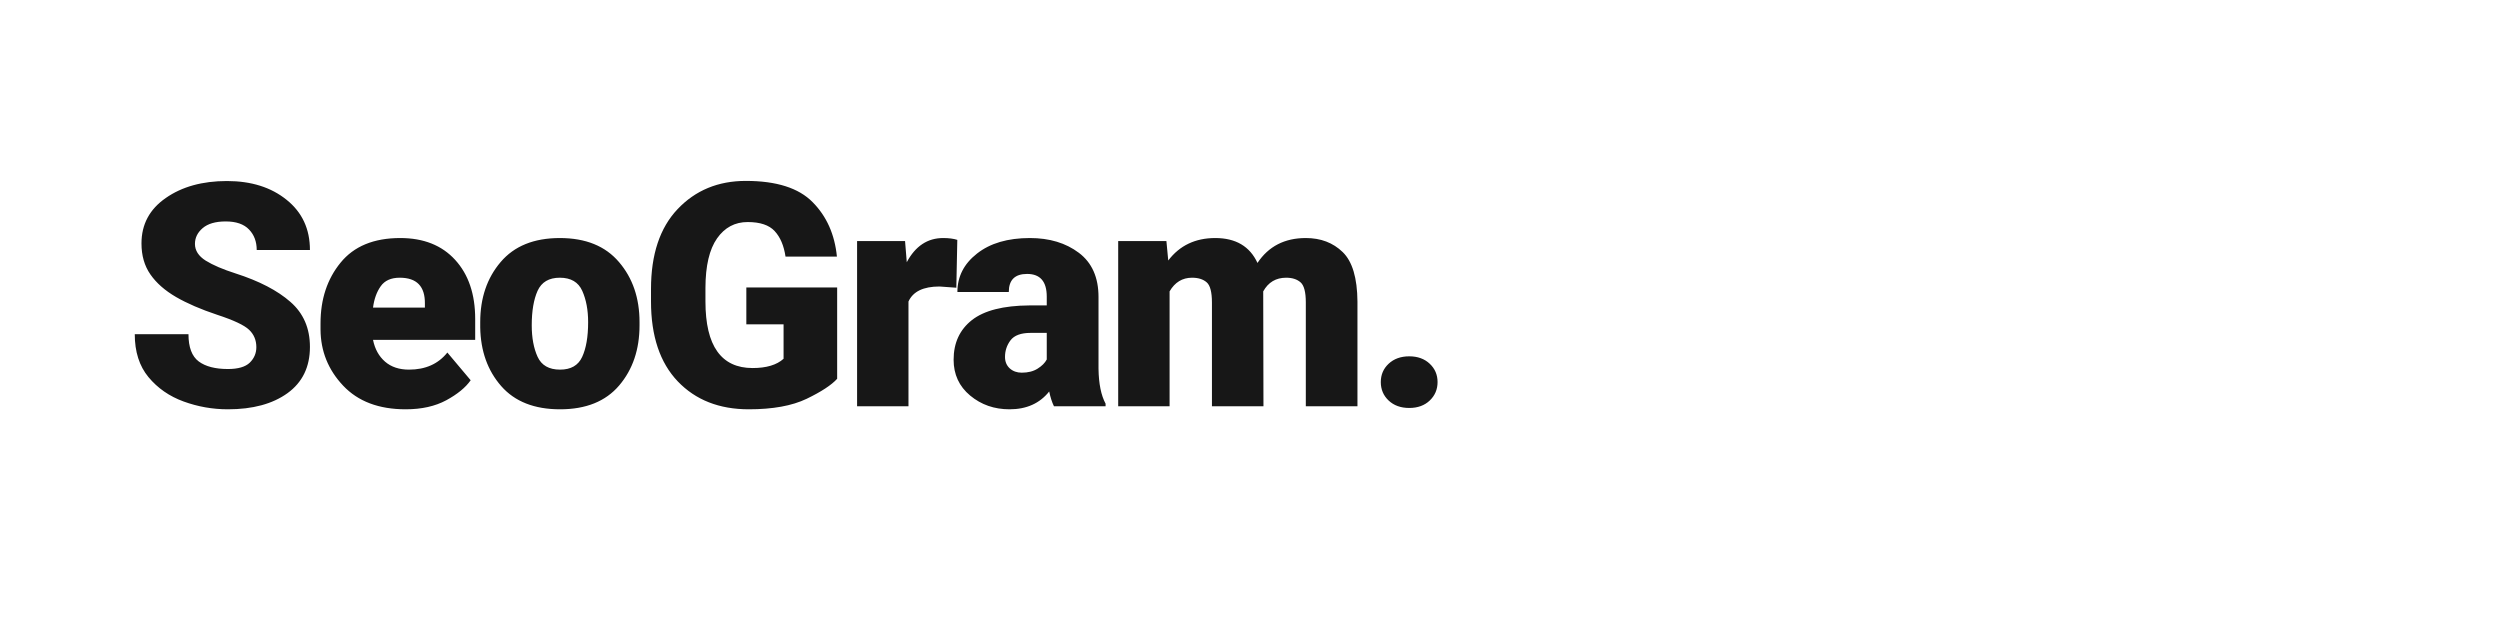
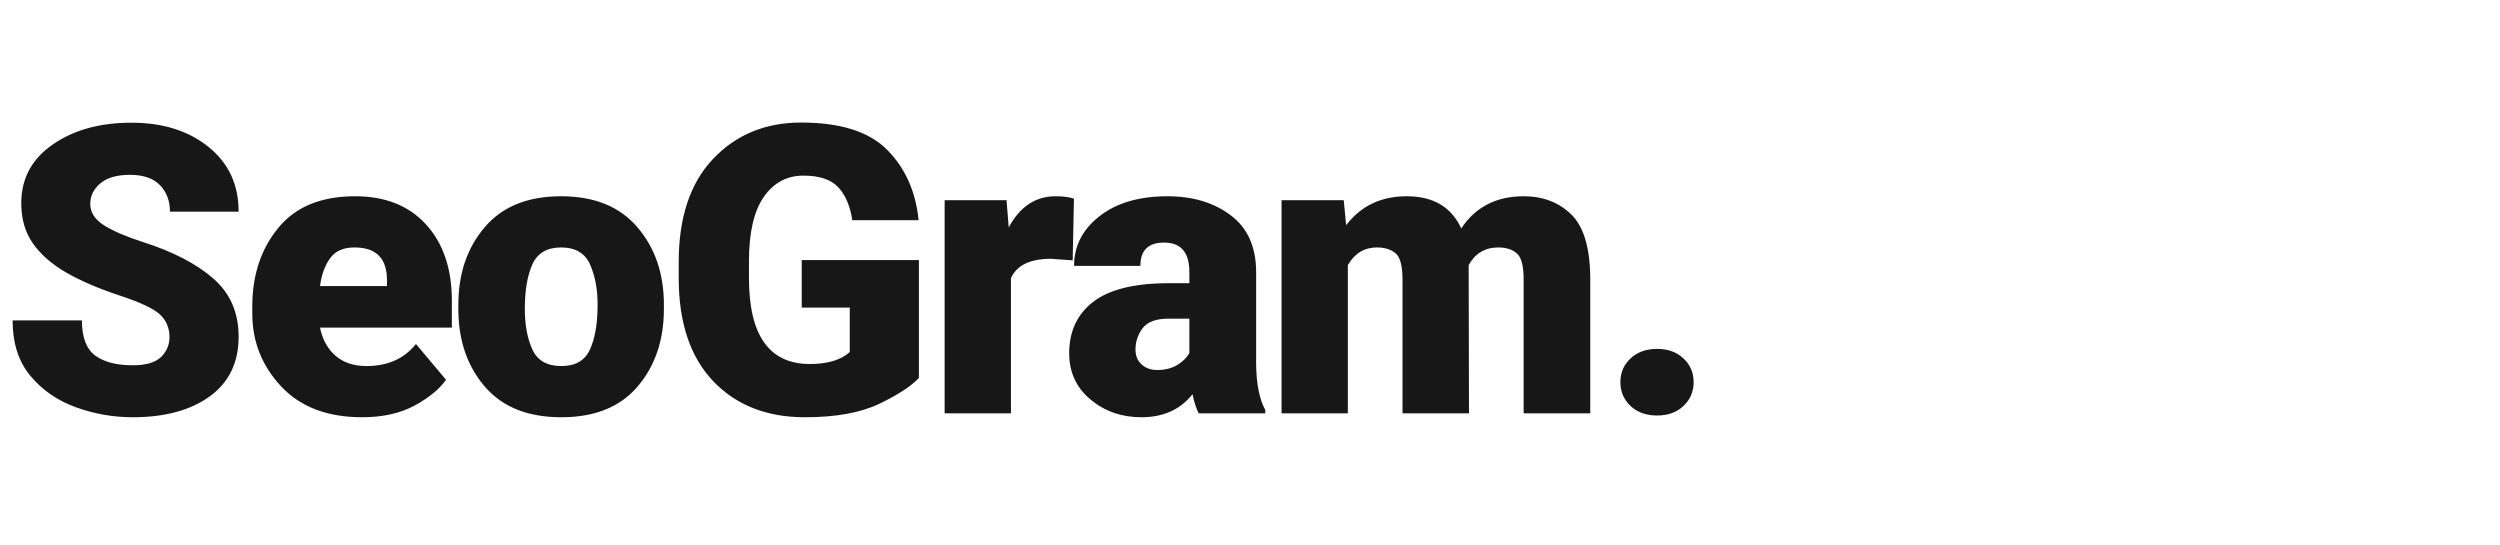
- <svg xmlns="http://www.w3.org/2000/svg" viewBox="0 0 320 80" width="320" height="80" fill="none">
-   <text x="16" y="52" fill="#171717" font-family="'Plus Jakarta Sans', -apple-system, BlinkMacSystemFont, 'Segoe UI', Roboto, sans-serif" font-size="40" font-weight="900" letter-spacing="-0.03em">SeoGram.</text>
+ <svg xmlns="http://www.w3.org/2000/svg" viewBox="0 0 248 54" width="248" height="54" fill="none">
+   <text x="0" y="41" fill="#171717" font-family="'Plus Jakarta Sans', -apple-system, BlinkMacSystemFont, 'Segoe UI', Roboto, sans-serif" font-size="40" font-weight="900" letter-spacing="-0.03em">SeoGram.</text>
</svg>
